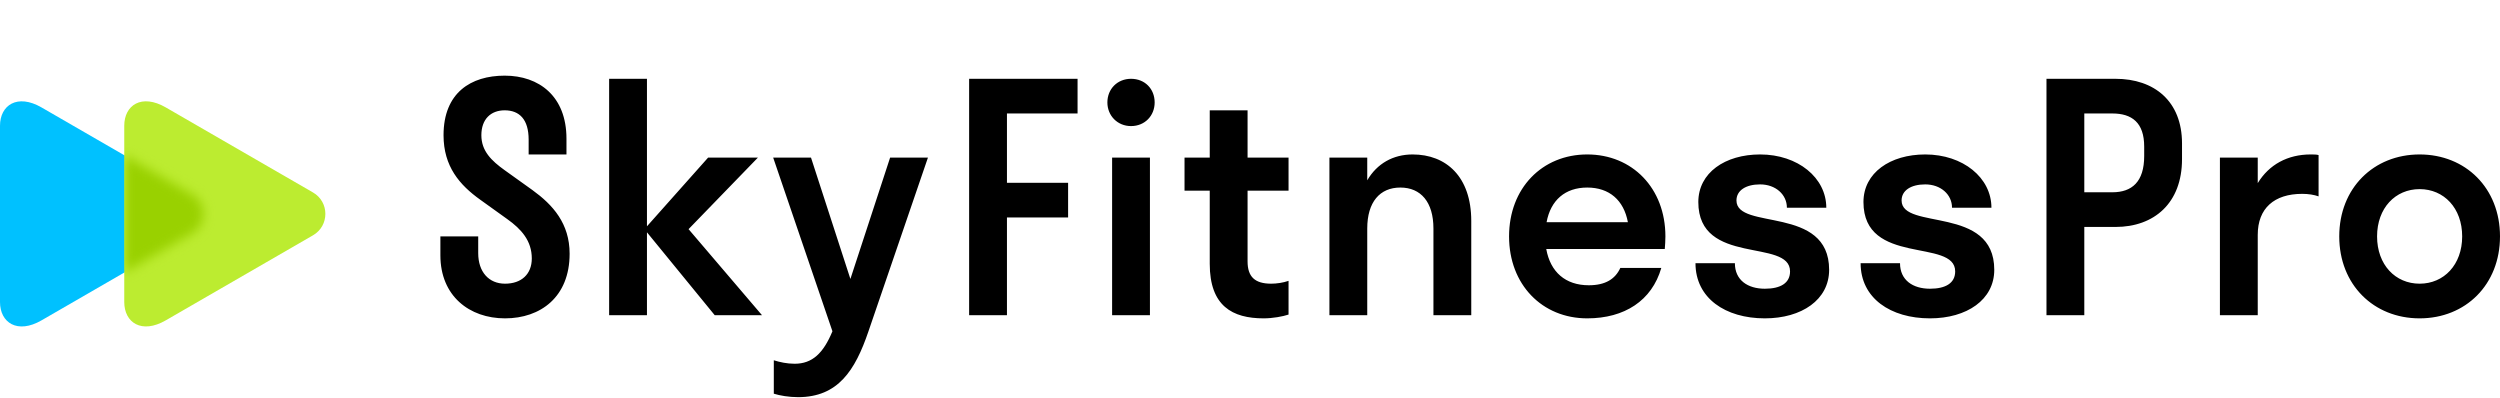
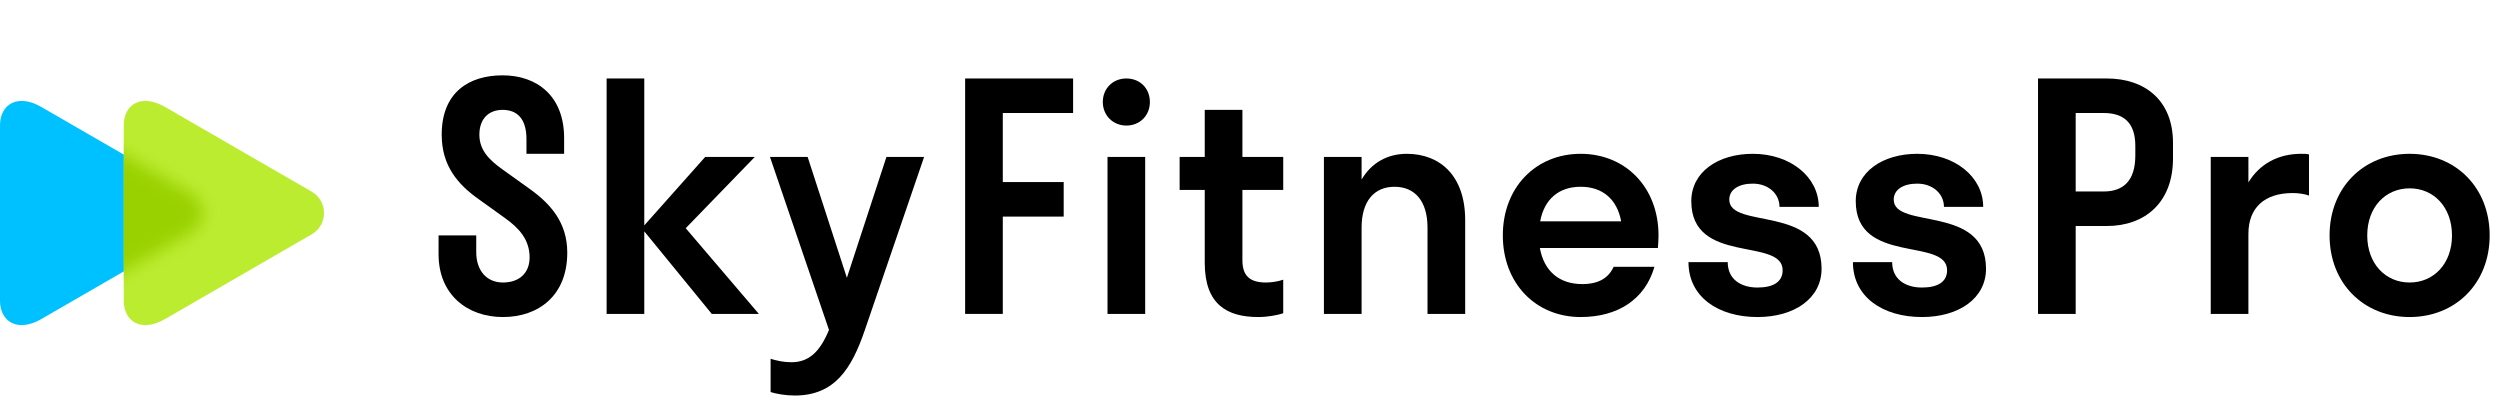
- <svg xmlns="http://www.w3.org/2000/svg" viewBox="0 0 222.078 35.28" width="222.078" height="35.28" fill="none" customFrame="#000000">
+ <svg xmlns="http://www.w3.org/2000/svg" width="223" height="36" viewBox="0 0 223 36" fill="none">
+   <path d="M39.4 12.012C39.4 14.784 40.828 16.436 42.676 17.752L45.056 19.46C46.316 20.356 47.24 21.392 47.24 22.96C47.24 24.36 46.316 25.2 44.86 25.2C43.432 25.2 42.48 24.164 42.48 22.484V21H39.12V22.68C39.12 26.292 41.696 28.28 44.86 28.28C48.024 28.28 50.6 26.376 50.6 22.54C50.6 19.852 49.116 18.2 47.296 16.884L44.832 15.12C43.656 14.28 42.76 13.412 42.76 12.012C42.76 10.584 43.6 9.8 44.832 9.8C46.148 9.8 46.96 10.612 46.96 12.404V13.72H50.32V12.32C50.32 8.54 47.884 6.72 44.832 6.72C41.836 6.72 39.4 8.232 39.4 12.012Z" fill="black" />
+   <path d="M57.47 7H54.11V28H57.47V20.636L63.49 28H67.69L61.166 20.356L67.326 14H62.902L57.47 20.104V7Z" fill="black" />
+   <path d="M77.138 29.456L82.43 14H79.07L75.542 24.78L72.042 14H68.682L73.946 29.428C73.134 31.388 72.154 32.312 70.586 32.312C69.914 32.312 69.27 32.172 68.738 32.004V34.972C69.27 35.14 70.082 35.28 70.894 35.28C74.45 35.28 75.962 32.9 77.138 29.456Z" fill="black" />
+   <path d="M89.449 28V19.32H94.881V16.24H89.449V10.08H95.721V7H86.089V28H89.449Z" fill="black" />
+   <path d="M100.47 11.2C101.702 11.2 102.57 10.276 102.57 9.1C102.57 7.896 101.702 7 100.47 7C99.266 7 98.37 7.896 98.37 9.1C98.37 10.276 99.266 11.2 100.47 11.2ZM102.15 28V14H98.79V28H102.15Z" fill="black" />
+   <path d="M110.823 23.212V16.94H114.463V14H110.823V9.8H107.463V14H105.223V16.94H107.463V23.436C107.463 27.188 109.479 28.28 112.251 28.28C113.063 28.28 113.959 28.112 114.463 27.944V24.948C113.987 25.116 113.399 25.2 112.923 25.2C111.467 25.2 110.823 24.584 110.823 23.212Z" fill="black" />
+   <path d="M127.334 20.3V28H130.694V19.628C130.694 15.68 128.454 13.72 125.486 13.72C123.75 13.72 122.322 14.532 121.454 16.016V14H118.094V28H121.454V20.3C121.454 17.948 122.574 16.66 124.394 16.66C126.214 16.66 127.334 17.948 127.334 20.3Z" fill="black" />
+   <path d="M147.884 22.12C147.912 21.756 147.94 21.392 147.94 21C147.94 16.716 145 13.72 140.996 13.72C136.992 13.72 134.052 16.716 134.052 21C134.052 25.284 136.992 28.28 140.996 28.28C144.3 28.28 146.736 26.712 147.576 23.8H143.936C143.488 24.78 142.62 25.34 141.136 25.34C139.064 25.34 137.72 24.164 137.356 22.12H147.884ZM140.996 16.66C142.956 16.66 144.244 17.78 144.608 19.74H137.384C137.748 17.78 139.036 16.66 140.996 16.66Z" fill="black" />
+   <path d="M162.484 23.968C162.484 18.2 154.252 20.496 154.252 17.808C154.252 16.912 155.092 16.38 156.352 16.38C157.724 16.38 158.732 17.276 158.732 18.452H162.232C162.232 15.792 159.712 13.72 156.352 13.72C153.244 13.72 150.864 15.344 150.864 17.948C150.864 23.66 159.012 21.14 159.012 24.108C159.012 25.144 158.172 25.648 156.772 25.648C155.26 25.648 154.112 24.892 154.112 23.38H150.612C150.612 26.488 153.272 28.28 156.772 28.28C160.048 28.28 162.484 26.628 162.484 23.968Z" fill="black" />
+   <path d="M177.153 23.968C177.153 18.2 168.921 20.496 168.921 17.808C168.921 16.912 169.761 16.38 171.021 16.38C172.393 16.38 173.401 17.276 173.401 18.452H176.901C176.901 15.792 174.381 13.72 171.021 13.72C167.913 13.72 165.533 15.344 165.533 17.948C165.533 23.66 173.681 21.14 173.681 24.108C173.681 25.144 172.841 25.648 171.441 25.648C169.929 25.648 168.781 24.892 168.781 23.38H165.281C165.281 26.488 167.941 28.28 171.441 28.28C174.717 28.28 177.153 26.628 177.153 23.968Z" fill="black" />
+   <path d="M185.151 28V20.16H187.923C191.367 20.16 193.831 18.032 193.831 14.14V12.74C193.831 8.988 191.367 7 187.923 7H181.791V28H185.151ZM187.643 10.08C189.379 10.08 190.471 10.892 190.471 13.02V13.86C190.471 16.156 189.379 17.08 187.643 17.08H185.151V10.08H187.643Z" fill="black" />
+   <path d="M200.558 14H197.198V28H200.558V20.86C200.558 18.508 202.014 17.22 204.506 17.22C205.066 17.22 205.57 17.304 205.962 17.444V13.776C205.794 13.72 205.514 13.72 205.262 13.72C203.218 13.72 201.566 14.616 200.558 16.268V14Z" fill="black" />
+   <path d="M214.938 28.28C219.026 28.28 222.078 25.284 222.078 21C222.078 16.716 219.026 13.72 214.938 13.72C210.85 13.72 207.798 16.716 207.798 21C207.798 25.284 210.85 28.28 214.938 28.28ZM214.938 25.2C212.782 25.2 211.158 23.52 211.158 21C211.158 18.48 212.782 16.8 214.938 16.8C217.094 16.8 218.718 18.48 218.718 21C218.718 23.52 217.094 25.2 214.938 25.2Z" fill="black" />
+   <path d="M3.688 28.458C1.542 29.698 0 28.665 0 26.827C0 24.87 0 19 0 19C0 19 0 13.13 0 11.174C0 9.336 1.541 8.303 3.688 9.543C7.032 11.473 17.06 17.267 17.06 17.267C18.393 18.037 18.393 19.963 17.06 20.733C17.06 20.734 7.032 26.527 3.688 28.458Z" fill="#00C1FF" />
+   <path d="M14.726 28.457C12.58 29.697 11.038 28.664 11.038 26.826C11.038 24.87 11.038 19 11.038 19C11.038 19 11.038 13.129 11.038 11.173C11.038 9.335 12.579 8.302 14.726 9.542C17.996 11.43 27.804 17.097 27.804 17.097C29.269 17.942 29.269 20.057 27.804 20.902C27.803 20.902 17.996 26.569 14.726 28.457Z" fill="#BCEC30" />
+   <mask id="mask0_15_965" style="mask-type:alpha" maskUnits="userSpaceOnUse" x="11" y="9" width="18" height="20">
+     <path d="M14.726 28.457C12.58 29.697 11.038 28.664 11.038 26.826C11.038 24.87 11.038 19 11.038 19C11.038 19 11.038 13.129 11.038 11.173C11.038 9.335 12.579 8.302 14.726 9.542C17.996 11.43 27.804 17.097 27.804 17.097C29.269 17.942 29.269 20.057 27.804 20.902C27.803 20.902 17.996 26.569 14.726 28.457Z" fill="#6FE4FF" />
+   </mask>
+   <g mask="url(#mask0_15_965)">
+     <g filter="url(#filter0_f_15_965)">
+       <path d="M3.689 28.459C1.542 29.698 0 28.665 0 26.827C0 24.871 0 19.001 0 19.001C0 19.001 0 13.13 0 11.174C0 9.336 1.541 8.303 3.689 9.543C7.032 11.473 17.061 17.267 17.061 17.267C18.394 18.037 18.394 19.963 17.061 20.733C17.061 20.734 7.032 26.528 3.689 28.459Z" fill="#99D100" />
+     </g>
+   </g>
  <defs>
-     <filter id="pixso_custom_mask_type_alpha">
-       <feColorMatrix type="matrix" values="0 0 0 0 1 0 0 0 0 1 0 0 0 0 1 0 0 0 1 0 " />
-     </filter>
-     <g id="pixso_custom_effect_0">
-       <effect visibility="visible" effectType="gaussianBlur" stdDeviation="1.461" />
-     </g>
-     <filter id="filter_0" width="8.484" height="19.999" x="11.038" y="9" filterUnits="userSpaceOnUse" customEffect="url(#pixso_custom_effect_0)" color-interpolation-filters="sRGB">
+     <filter id="filter0_f_15_965" x="-1.461" y="7.54" width="20.983" height="22.922" filterUnits="userSpaceOnUse" color-interpolation-filters="sRGB">
      <feFlood flood-opacity="0" result="BackgroundImageFix" />
-       <feBlend result="shape" in="SourceGraphic" in2="BackgroundImageFix" mode="normal" />
-       <feGaussianBlur stdDeviation="0.487" result="effect_layerBlur_1" />
+       <feBlend mode="normal" in="SourceGraphic" in2="BackgroundImageFix" result="shape" />
+       <feGaussianBlur stdDeviation="0.731" result="effect1_foregroundBlur_15_965" />
    </filter>
  </defs>
-   <mask id="mask_0" width="17.865" height="19.999" x="11.038" y="9" maskUnits="userSpaceOnUse">
-     <g filter="url(#pixso_custom_mask_type_alpha)">
-       <path id="Mask" d="M14.726 28.457C12.58 29.697 11.038 28.664 11.038 26.826C11.038 24.87 11.038 19 11.038 19C11.038 19 11.038 13.129 11.038 11.173C11.038 9.335 12.579 8.302 14.726 9.542C17.996 11.43 27.804 17.097 27.804 17.097C29.269 17.942 29.269 20.057 27.804 20.902C27.803 20.902 17.996 26.569 14.726 28.457Z" fill="rgb(111,228,255)" fill-rule="nonzero" />
-     </g>
-   </mask>
-   <rect id="logo" width="220" height="35" x="0" y="0" fill="rgb(255,255,255)" fill-opacity="0" />
-   <path id="SkyFitnessPro" d="M42.676 17.752C40.828 16.436 39.4 14.784 39.4 12.012C39.4 8.232 41.836 6.72 44.832 6.72C47.884 6.72 50.32 8.54 50.32 12.32L50.32 13.72L46.96 13.72L46.96 12.404C46.96 10.612 46.148 9.8 44.832 9.8C43.6 9.8 42.76 10.584 42.76 12.012C42.76 13.412 43.656 14.28 44.832 15.12L47.296 16.884C49.116 18.2 50.6 19.852 50.6 22.54C50.6 26.376 48.024 28.28 44.86 28.28C41.696 28.28 39.12 26.292 39.12 22.68L39.12 21L42.48 21L42.48 22.484C42.48 24.164 43.432 25.2 44.86 25.2C46.316 25.2 47.24 24.36 47.24 22.96C47.24 21.392 46.316 20.356 45.056 19.46L42.676 17.752ZM89.449 28L89.449 19.32L94.881 19.32L94.881 16.24L89.449 16.24L89.449 10.08L95.721 10.08L95.721 7L86.089 7L86.089 28L89.449 28ZM100.47 11.2C101.702 11.2 102.57 10.276 102.57 9.1C102.57 7.896 101.702 7 100.47 7C99.266 7 98.37 7.896 98.37 9.1C98.37 10.276 99.266 11.2 100.47 11.2ZM185.151 20.16L185.151 28L181.791 28L181.791 7L187.923 7C191.367 7 193.831 8.988 193.831 12.74L193.831 14.14C193.831 18.032 191.367 20.16 187.923 20.16L185.151 20.16ZM57.47 7L54.11 7L54.11 28L57.47 28L57.47 20.636L63.49 28L67.69 28L61.166 20.356L67.326 14L62.902 14L57.47 20.104L57.47 7ZM110.823 16.94L110.823 23.212C110.823 24.584 111.467 25.2 112.923 25.2C113.399 25.2 113.987 25.116 114.463 24.948L114.463 27.944C113.959 28.112 113.063 28.28 112.251 28.28C109.479 28.28 107.463 27.188 107.463 23.436L107.463 16.94L105.223 16.94L105.223 14L107.463 14L107.463 9.8L110.823 9.8L110.823 14L114.463 14L114.463 16.94L110.823 16.94ZM190.471 13.02C190.471 10.892 189.379 10.08 187.643 10.08L185.151 10.08L185.151 17.08L187.643 17.08C189.379 17.08 190.471 16.156 190.471 13.86L190.471 13.02ZM127.334 20.3L127.334 28L130.694 28L130.694 19.628C130.694 15.68 128.454 13.72 125.486 13.72C123.75 13.72 122.322 14.532 121.454 16.016L121.454 14L118.094 14L118.094 28L121.454 28L121.454 20.3C121.454 17.948 122.574 16.66 124.394 16.66C126.214 16.66 127.334 17.948 127.334 20.3ZM147.884 22.12C147.912 21.756 147.94 21.392 147.94 21C147.94 16.716 145 13.72 140.996 13.72C136.992 13.72 134.052 16.716 134.052 21C134.052 25.284 136.992 28.28 140.996 28.28C144.3 28.28 146.736 26.712 147.576 23.8L143.936 23.8C143.488 24.78 142.62 25.34 141.136 25.34C139.064 25.34 137.72 24.164 137.356 22.12L147.884 22.12ZM162.484 23.968C162.484 18.2 154.252 20.496 154.252 17.808C154.252 16.912 155.092 16.38 156.352 16.38C157.724 16.38 158.732 17.276 158.732 18.452L162.232 18.452C162.232 15.792 159.712 13.72 156.352 13.72C153.244 13.72 150.864 15.344 150.864 17.948C150.864 23.66 159.012 21.14 159.012 24.108C159.012 25.144 158.172 25.648 156.772 25.648C155.26 25.648 154.112 24.892 154.112 23.38L150.612 23.38C150.612 26.488 153.272 28.28 156.772 28.28C160.048 28.28 162.484 26.628 162.484 23.968ZM177.153 23.968C177.153 18.2 168.921 20.496 168.921 17.808C168.921 16.912 169.761 16.38 171.021 16.38C172.393 16.38 173.401 17.276 173.401 18.452L176.901 18.452C176.901 15.792 174.381 13.72 171.021 13.72C167.913 13.72 165.533 15.344 165.533 17.948C165.533 23.66 173.681 21.14 173.681 24.108C173.681 25.144 172.841 25.648 171.441 25.648C169.929 25.648 168.781 24.892 168.781 23.38L165.281 23.38C165.281 26.488 167.941 28.28 171.441 28.28C174.717 28.28 177.153 26.628 177.153 23.968ZM200.558 14L197.198 14L197.198 28L200.558 28L200.558 20.86C200.558 18.508 202.014 17.22 204.506 17.22C205.066 17.22 205.57 17.304 205.962 17.444L205.962 13.776C205.794 13.72 205.514 13.72 205.262 13.72C203.218 13.72 201.566 14.616 200.558 16.268L200.558 14ZM214.938 28.28C219.026 28.28 222.078 25.284 222.078 21C222.078 16.716 219.026 13.72 214.938 13.72C210.85 13.72 207.798 16.716 207.798 21C207.798 25.284 210.85 28.28 214.938 28.28ZM102.15 28L102.15 14L98.79 14L98.79 28L102.15 28ZM77.138 29.456L82.43 14L79.07 14L75.542 24.78L72.042 14L68.682 14L73.946 29.428C73.134 31.388 72.154 32.312 70.586 32.312C69.914 32.312 69.27 32.172 68.738 32.004L68.738 34.972C69.27 35.14 70.082 35.28 70.894 35.28C74.45 35.28 75.962 32.9 77.138 29.456ZM140.996 16.66C142.956 16.66 144.244 17.78 144.608 19.74L137.384 19.74C137.748 17.78 139.036 16.66 140.996 16.66ZM214.938 25.2C212.782 25.2 211.158 23.52 211.158 21C211.158 18.48 212.782 16.8 214.938 16.8C217.094 16.8 218.718 18.48 218.718 21C218.718 23.52 217.094 25.2 214.938 25.2Z" fill="rgb(0,0,0)" fill-rule="evenodd" />
-   <g id="Logo">
-     <g id="Logo">
-       <g id="Triangles">
-         <path id="Left Triangle" d="M3.688 28.458C1.542 29.698 0 28.665 0 26.827C0 24.87 0 19 0 19C0 19 0 13.13 0 11.174C0 9.336 1.541 8.303 3.688 9.543C7.032 11.473 17.06 17.267 17.06 17.267C18.393 18.037 18.393 19.963 17.06 20.733C17.06 20.734 7.032 26.527 3.688 28.458Z" fill="rgb(0,193,255)" fill-rule="nonzero" />
-         <path id="Right Triangle" d="M14.726 28.457C12.58 29.697 11.038 28.664 11.038 26.826C11.038 24.87 11.038 19 11.038 19C11.038 19 11.038 13.129 11.038 11.173C11.038 9.335 12.579 8.302 14.726 9.542C17.996 11.43 27.804 17.097 27.804 17.097C29.269 17.942 29.269 20.057 27.804 20.902C27.803 20.902 17.996 26.569 14.726 28.457Z" fill="rgb(188,236,48)" fill-rule="nonzero" />
-       </g>
-       <g mask="url(#mask_0)">
-         <g filter="url(#filter_0)">
-           <path id="Blur" d="M3.689 28.459C1.542 29.698 0 28.665 0 26.827C0 24.871 0 19.001 0 19.001C0 19.001 0 13.13 0 11.174C0 9.336 1.541 8.303 3.689 9.543C7.032 11.473 17.061 17.267 17.061 17.267C18.394 18.037 18.394 19.963 17.061 20.733C17.061 20.734 7.032 26.528 3.689 28.459Z" fill="rgb(153,209,0)" fill-rule="nonzero" />
-         </g>
-       </g>
-     </g>
-   </g>
</svg>
